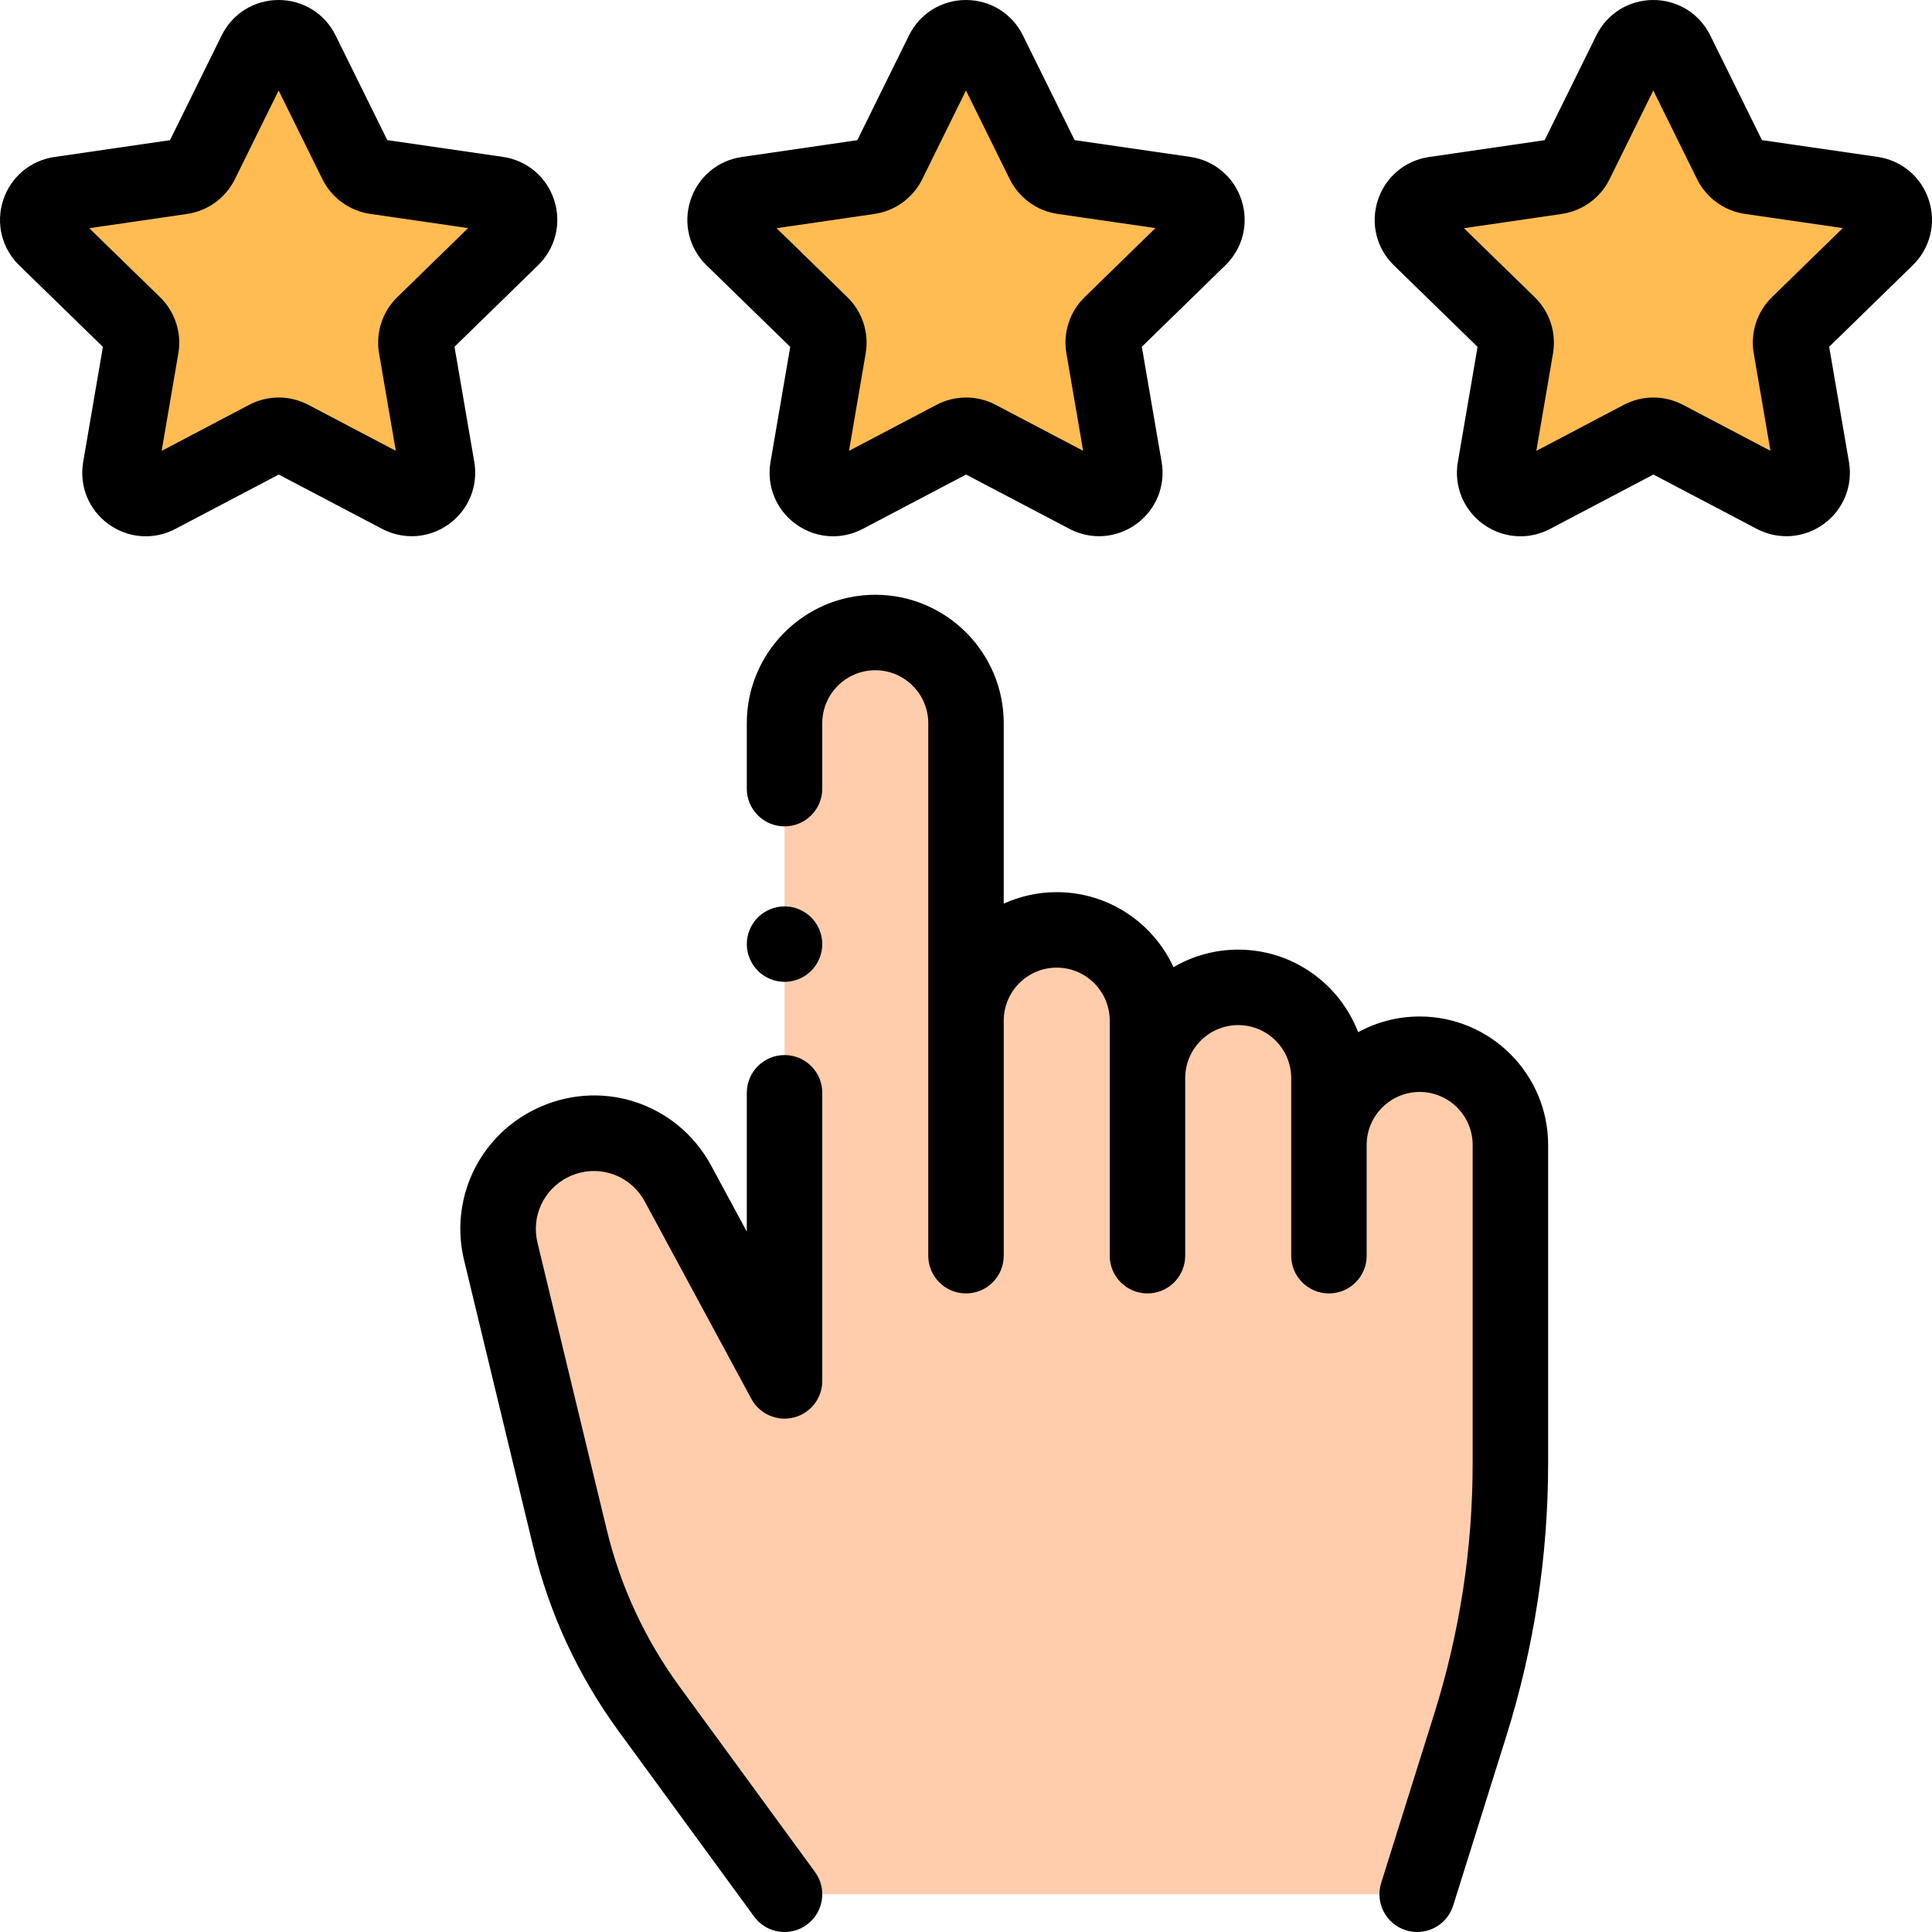
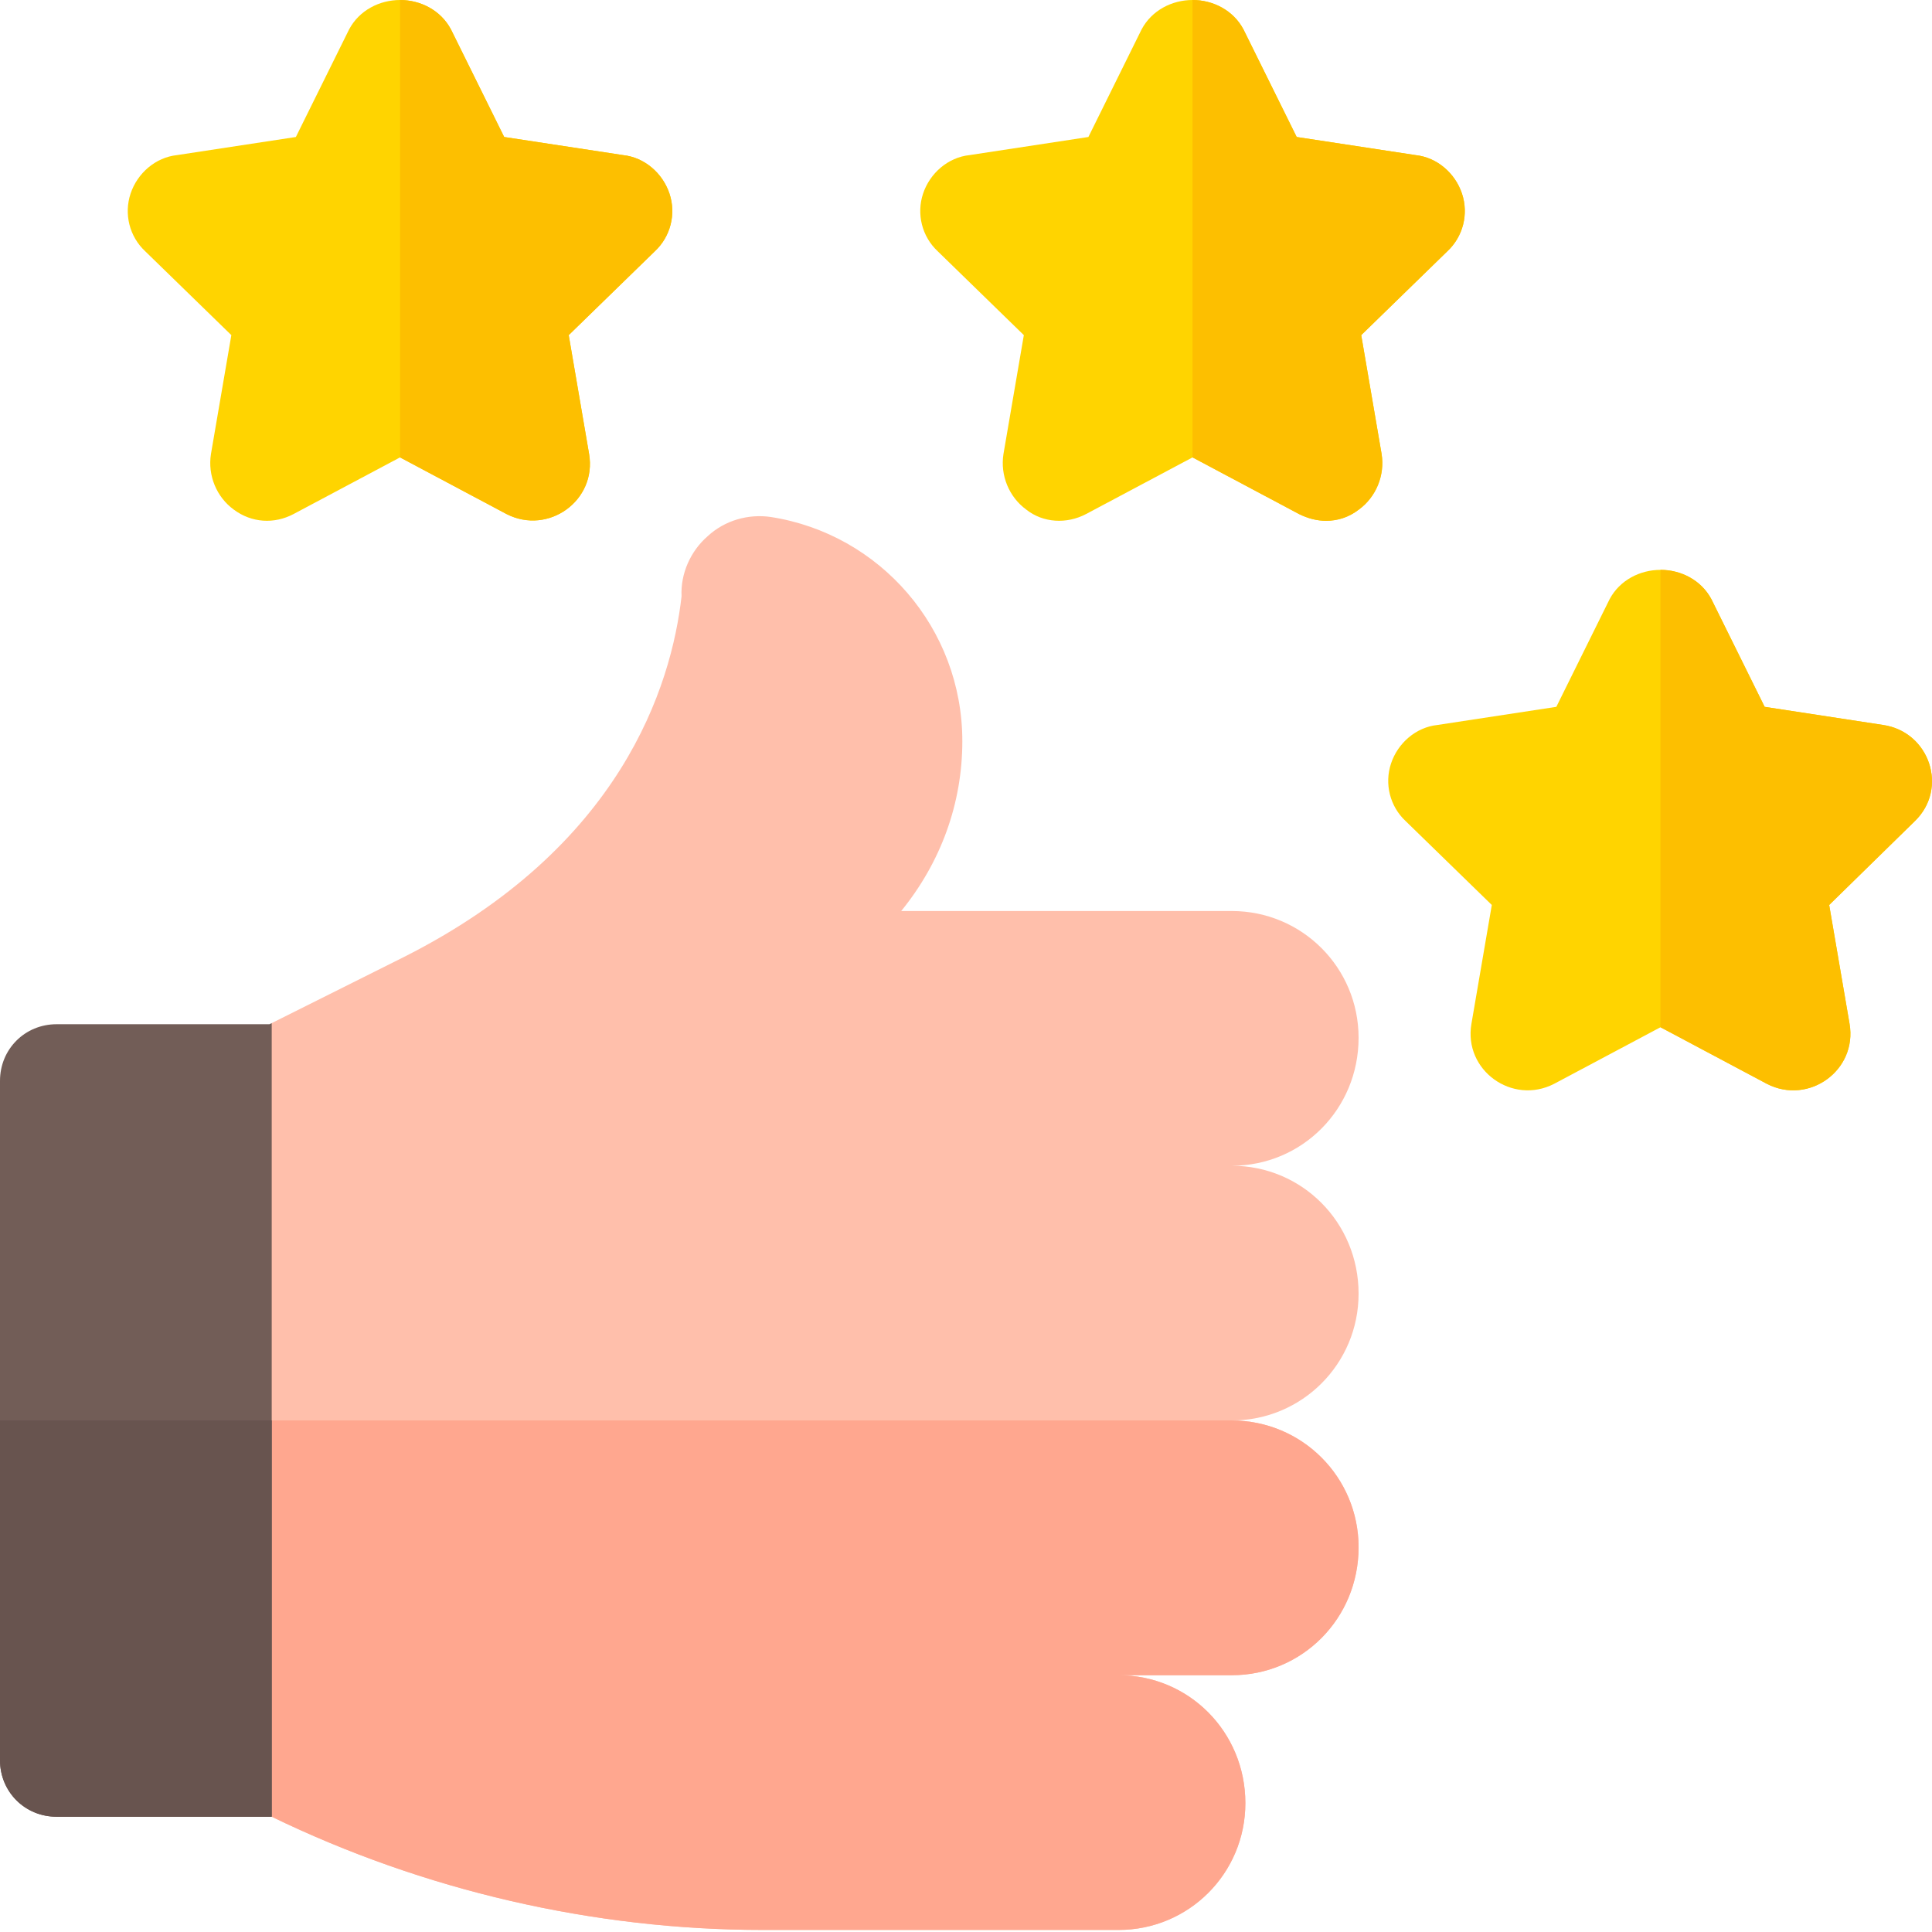
- <svg xmlns="http://www.w3.org/2000/svg" version="1.1" id="Capa_1" x="0px" y="0px" viewBox="0 0 511.999 511.999" style="enable-background:new 0 0 511.999 511.999;" xml:space="preserve">
-   <g>
-     <path style="fill:#FFBC53;" d="M444.267,13.809l14.442,29.242c0.996,2.017,2.921,3.415,5.148,3.738l32.276,4.681   c5.607,0.813,7.847,7.703,3.791,11.658L476.576,85.9c-1.611,1.571-2.345,3.834-1.964,6.051l5.522,32.143   c0.959,5.584-4.901,9.843-9.916,7.208l-28.872-15.169c-1.992-1.046-4.371-1.046-6.362,0.002l-28.864,15.184   c-5.014,2.638-10.876-1.619-9.92-7.203l5.505-32.146c0.38-2.217-0.356-4.48-1.967-6.05l-23.36-22.759   c-4.058-3.953-1.821-10.844,3.785-11.66l32.274-4.698c2.226-0.324,4.151-1.723,5.146-3.741l14.426-29.25   C434.514,8.731,441.759,8.729,444.267,13.809z" />
-     <path style="fill:#FFBC53;" d="M262.117,13.809l14.442,29.242c0.996,2.017,2.921,3.415,5.148,3.738l32.276,4.681   c5.607,0.813,7.847,7.703,3.791,11.658L294.425,85.9c-1.611,1.571-2.345,3.834-1.964,6.051l5.522,32.143   c0.959,5.584-4.901,9.843-9.916,7.208l-28.872-15.169c-1.992-1.046-4.371-1.046-6.362,0.002l-28.864,15.184   c-5.014,2.638-10.876-1.619-9.92-7.203l5.505-32.146c0.38-2.217-0.356-4.48-1.967-6.05l-23.36-22.759   c-4.058-3.953-1.821-10.844,3.785-11.66l32.274-4.698c2.226-0.324,4.151-1.723,5.146-3.741l14.426-29.25   C252.363,8.731,259.608,8.729,262.117,13.809z" />
-     <path style="fill:#FFBC53;" d="M79.967,13.809l14.442,29.242c0.996,2.017,2.921,3.415,5.148,3.738l32.276,4.681   c5.607,0.813,7.847,7.703,3.791,11.658L112.274,85.9c-1.611,1.571-2.345,3.834-1.964,6.051l5.522,32.143   c0.959,5.584-4.901,9.843-9.916,7.208l-28.872-15.169c-1.992-1.046-4.371-1.046-6.362,0.002l-28.864,15.184   c-5.014,2.638-10.876-1.619-9.92-7.203l5.505-32.146c0.38-2.217-0.356-4.48-1.967-6.05l-23.36-22.759   c-4.058-3.953-1.821-10.844,3.785-11.66l32.274-4.698c2.226-0.324,4.151-1.723,5.146-3.741l14.426-29.25   C70.214,8.731,77.458,8.729,79.967,13.809z" />
+ <svg xmlns="http://www.w3.org/2000/svg" height="512pt" version="1.1" viewBox="0 0 512 512" width="512pt">
+   <g id="surface1">
+     <path d="M 177.418 51.309 C 175.621 45.906 170.816 41.707 165.117 41.105 L 133.613 36.305 L 119.512 7.801 C 116.812 2.703 111.41 0 106.012 0 C 100.613 0 95.211 2.703 92.512 7.801 L 78.41 36.305 L 46.906 41.105 C 41.207 41.707 36.402 45.906 34.605 51.309 C 32.805 56.707 34.305 62.707 38.504 66.609 L 61.309 88.812 L 55.906 120.312 C 55.004 126.016 57.406 131.715 61.906 135.016 C 66.707 138.617 72.707 138.918 77.809 136.219 L 106.012 121.215 L 134.215 136.219 C 145.316 141.918 158.215 132.617 156.113 120.312 L 150.715 88.812 L 173.516 66.609 C 177.719 62.707 179.219 56.707 177.418 51.309 Z M 177.418 51.309 " style=" stroke:none;fill-rule:nonzero;fill:rgb(100%,83.137%,0%);fill-opacity:1;" />
+     <path d="M 387.441 51.309 C 385.641 45.906 380.84 41.707 375.141 41.105 L 343.637 36.305 L 329.535 7.801 C 326.836 2.703 321.434 0 316.035 0 C 310.637 0 305.234 2.703 302.531 7.801 L 288.434 36.305 L 256.93 41.105 C 251.227 41.707 246.426 45.906 244.625 51.309 C 242.828 56.707 244.328 62.707 248.527 66.609 L 271.328 88.812 L 265.93 120.312 C 265.027 126.016 267.43 131.715 271.93 135.016 C 276.43 138.617 282.73 138.918 287.832 136.219 L 316.035 121.215 L 344.238 136.219 C 346.637 137.418 349.035 138.016 351.438 138.016 C 354.438 138.016 357.438 137.117 360.137 135.016 C 364.641 131.715 367.039 126.016 366.137 120.312 L 360.738 88.812 L 383.539 66.609 C 387.742 62.707 389.242 56.707 387.441 51.309 Z M 387.441 51.309 " style=" stroke:none;fill-rule:nonzero;fill:rgb(100%,83.137%,0%);fill-opacity:1;" />
+     <path d="M 499.035 192.125 L 467.648 187.32 L 453.551 158.82 C 450.848 153.719 445.449 151.02 440.047 151.02 C 434.648 151.02 429.246 153.719 426.547 158.82 L 412.445 187.32 L 380.941 192.125 C 375.242 192.723 370.441 196.922 368.641 202.324 C 366.84 207.723 368.34 213.723 372.539 217.625 L 395.344 239.828 L 389.941 271.332 C 387.844 283.633 400.742 292.934 411.844 287.234 L 440.047 272.23 L 468.25 287.234 C 479.352 292.934 492.254 283.633 490.152 271.332 L 484.75 239.828 L 507.434 217.625 C 516.438 208.926 511.336 193.922 499.035 192.125 Z M 499.035 192.125 " style=" stroke:none;fill-rule:nonzero;fill:rgb(100%,83.137%,0%);fill-opacity:1;" />
+     <path d="M 326.438 376.441 C 345.039 376.441 360.039 391.445 360.039 410.047 C 360.039 428.949 345.039 443.949 326.438 443.949 L 296.434 443.949 C 315.035 443.949 330.035 458.953 330.035 477.855 C 330.035 496.457 315.035 511.457 296.434 511.457 L 202.223 511.457 C 157.219 511.457 112.211 500.957 72.008 481.453 L 31.203 377.641 L 31.805 376.441 L 72.008 271.133 L 106.812 253.73 C 164.719 224.625 177.918 181.723 180.621 158.02 C 180.32 152.02 183.02 146.02 187.52 142.117 C 192.023 137.918 198.32 136.117 204.324 137.016 C 233.125 141.516 255.027 166.422 255.027 196.422 C 255.027 212.926 249.328 228.527 238.828 241.43 L 326.438 241.43 C 345.039 241.43 360.039 256.43 360.039 275.031 C 360.039 293.934 345.039 308.938 326.438 308.938 C 345.039 308.938 360.039 323.938 360.039 342.84 C 360.039 361.441 345.039 376.441 326.438 376.441 Z M 326.438 376.441 " style=" stroke:none;fill-rule:nonzero;fill:rgb(100%,74.902%,67.059%);fill-opacity:1;" />
+     <path d="M 177.418 51.309 C 179.219 56.707 177.719 62.707 173.52 66.609 L 150.715 88.812 L 156.117 120.312 C 158.219 132.617 145.316 141.918 134.215 136.219 L 106.012 121.215 L 106.012 0 C 111.414 0 116.812 2.703 119.516 7.801 L 133.613 36.305 L 165.117 41.105 C 170.816 41.707 175.621 45.906 177.418 51.309 Z M 177.418 51.309 " style=" stroke:none;fill-rule:nonzero;fill:rgb(99.216%,74.902%,0%);fill-opacity:1;" />
+     <path d="M 387.441 51.309 C 389.242 56.707 387.742 62.707 383.543 66.609 L 360.738 88.812 L 366.141 120.312 C 367.043 126.016 364.641 131.715 360.141 135.016 C 357.441 137.117 354.441 138.016 351.438 138.016 C 349.039 138.016 346.641 137.418 344.238 136.219 L 316.035 121.215 L 316.035 0 C 321.438 0 326.836 2.703 329.535 7.801 L 343.637 36.305 L 375.141 41.105 C 380.84 41.707 385.641 45.906 387.441 51.309 Z M 387.441 51.309 " style=" stroke:none;fill-rule:nonzero;fill:rgb(99.216%,74.902%,0%);fill-opacity:1;" />
+     <path d="M 507.434 217.625 L 484.754 239.828 L 490.152 271.332 C 492.254 283.633 479.352 292.934 468.254 287.234 L 440.051 272.23 L 440.051 151.016 C 445.449 151.016 450.852 153.719 453.551 158.816 L 467.652 187.32 L 499.035 192.121 C 511.336 193.922 516.438 208.926 507.434 217.625 Z M 507.434 217.625 " style=" stroke:none;fill-rule:nonzero;fill:rgb(99.216%,74.902%,0%);fill-opacity:1;" />
+     <path d="M 326.438 443.949 L 296.434 443.949 C 315.035 443.949 330.035 458.953 330.035 477.855 C 330.035 496.457 315.035 511.457 296.434 511.457 L 202.223 511.457 C 157.219 511.457 112.211 500.957 72.008 481.453 L 31.203 377.641 L 31.805 376.441 L 326.438 376.441 C 345.039 376.441 360.039 391.445 360.039 410.047 C 360.039 428.949 345.039 443.949 326.438 443.949 Z M 326.438 443.949 " style=" stroke:none;fill-rule:nonzero;fill:rgb(100%,65.49%,56.078%);fill-opacity:1;" />
+     <path d="M 72.008 271.129 L 72.008 481.453 L 15 481.453 C 6.602 481.453 0 474.852 0 466.453 L 0 286.434 C 0 278.031 6.602 271.43 15 271.43 L 71.406 271.43 Z M 72.008 271.129 " style=" stroke:none;fill-rule:nonzero;fill:rgb(44.706%,36.471%,34.118%);fill-opacity:1;" />
+     <path d="M 72.008 376.441 L 72.008 481.453 L 15 481.453 C 6.602 481.453 0 474.852 0 466.453 L 0 376.441 Z M 72.008 376.441 " style=" stroke:none;fill-rule:nonzero;fill:rgb(40.784%,32.941%,30.98%);fill-opacity:1;" />
  </g>
-   <path style="fill:#FFCDAC;" d="M375.567,501.996l14.106-44.982c7.024-22.399,10.598-45.737,10.598-69.21v-84.379  c0-13.28-10.765-24.045-24.045-24.045l0,0c-13.28,0-24.045,10.765-24.045,24.045v29.349v-35.675v-11.392  c0-13.28-10.765-24.045-24.045-24.045l0,0c-13.28,0-24.045,10.765-24.045,24.045v8.595v38.472v-62.297  c0-13.28-10.765-24.045-24.045-24.045l0,0c-13.28,0-24.045,10.765-24.045,24.045v62.297V191.666  c0-13.28-10.765-24.045-24.045-24.045l0,0c-13.28,0-24.045,10.765-24.045,24.045v174.289l-28.239-52.29  c-6.523-12.079-21.474-16.773-33.73-10.59l0,0c-10.51,5.302-15.989,17.141-13.228,28.585l18.307,75.882  c3.948,16.365,11.094,31.787,21.026,45.379l35.862,49.076H375.567z" />
-   <path d="M207.911,279.603c-5.523,0-10,4.478-10,10v36.79l-9.44-17.48c-9.162-16.963-29.823-23.452-47.033-14.766  c-14.729,7.431-22.314,23.821-18.445,39.858l18.307,75.881c4.279,17.738,11.908,34.202,22.674,48.935l35.864,49.077  c1.958,2.68,4.999,4.101,8.082,4.101c2.047,0,4.113-0.627,5.892-1.927c4.459-3.259,5.433-9.516,2.174-13.975l-35.864-49.077  c-9.202-12.592-15.722-26.663-19.379-41.824l-18.307-75.882c-1.681-6.965,1.614-14.083,8.011-17.311  c7.476-3.772,16.448-0.955,20.427,6.413l28.239,52.29c2.176,4.029,6.811,6.063,11.25,4.943c4.439-1.122,7.549-5.116,7.549-9.695  v-76.351C217.911,284.08,213.434,279.603,207.911,279.603z" />
-   <path d="M376.225,269.38c-5.901,0-11.456,1.511-16.3,4.164c-4.907-12.782-17.302-21.883-31.791-21.883  c-6.249,0-12.105,1.7-17.144,4.65c-5.386-11.718-17.227-19.88-30.946-19.88c-5.007,0-9.76,1.095-14.045,3.044v-47.811  c0-18.772-15.272-34.045-34.045-34.045s-34.045,15.272-34.045,34.045v17.334c0,5.522,4.477,10,10,10s10-4.478,10-10v-17.333  c0-7.744,6.301-14.045,14.045-14.045S246,183.922,246,191.666v141.107c0,5.522,4.477,10,10,10c5.523,0,10-4.478,10-10v-62.296  c0-7.744,6.3-14.045,14.045-14.045s14.045,6.301,14.045,14.045v62.296c0,5.522,4.477,10,10,10c5.523,0,10-4.478,10-10v-47.066  c0-7.745,6.3-14.046,14.045-14.046s14.045,6.301,14.045,14.046v47.066c0,5.522,4.477,10,10,10c5.523,0,10-4.478,10-10v-29.349  c0-7.744,6.301-14.045,14.045-14.045s14.045,6.301,14.045,14.045v84.379c0,22.484-3.412,44.764-10.14,66.218l-14.106,44.982  c-1.652,5.27,1.28,10.882,6.55,12.534c0.996,0.313,2.003,0.461,2.995,0.461c4.254-0.001,8.199-2.737,9.539-7.011l14.106-44.982  c7.336-23.394,11.056-47.687,11.056-72.202v-84.379C410.27,284.653,394.998,269.38,376.225,269.38z" />
-   <path d="M511.161,53.029c-1.996-6.139-7.205-10.528-13.594-11.455l-30.629-4.441L453.233,9.381C450.376,3.594,444.592,0,438.139,0  c-0.001,0-0.003,0-0.004,0c-6.456,0.001-12.24,3.599-15.095,9.389l-13.69,27.758l-30.627,4.459  c-6.388,0.93-11.595,5.322-13.587,11.463c-1.993,6.14-0.358,12.752,4.265,17.256l22.169,21.598l-5.224,30.506  c-1.089,6.363,1.479,12.672,6.702,16.464c2.95,2.143,6.401,3.23,9.875,3.23c2.677,0,5.368-0.646,7.854-1.953l27.391-14.41  l27.399,14.396c5.714,3.004,12.508,2.51,17.729-1.287c5.221-3.796,7.786-10.105,6.692-16.468l-5.24-30.503l22.157-21.609  C511.526,65.781,513.157,59.167,511.161,53.029z M469.594,78.741c-3.969,3.869-5.777,9.441-4.838,14.903l4.436,25.823  l-23.194-12.186c-4.907-2.58-10.765-2.577-15.67,0.003l-23.188,12.199l4.423-25.827c0.934-5.462-0.877-11.031-4.847-14.899  l-18.768-18.284l25.93-3.774c5.483-0.799,10.221-4.243,12.672-9.214l11.59-23.498l11.602,23.491  c2.454,4.97,7.193,8.411,12.679,9.208l25.93,3.761L469.594,78.741z" />
-   <path d="M209.419,91.922l-5.224,30.506c-1.089,6.363,1.479,12.672,6.702,16.464c2.95,2.143,6.401,3.23,9.875,3.23  c2.677,0,5.368-0.646,7.854-1.953l27.392-14.409l27.399,14.395c5.714,3.004,12.508,2.51,17.729-1.287  c5.221-3.796,7.786-10.105,6.692-16.468l-5.24-30.503l22.157-21.609c4.621-4.507,6.252-11.12,4.256-17.259  c-1.996-6.139-7.204-10.529-13.593-11.455l-30.629-4.441L271.083,9.381C268.225,3.594,262.442,0,255.988,0c-0.001,0-0.003,0-0.005,0  c-6.455,0.001-12.239,3.599-15.094,9.389l-13.69,27.758l-30.627,4.459c-6.388,0.93-11.595,5.322-13.587,11.463  c-1.993,6.14-0.358,12.752,4.265,17.256L209.419,91.922z M231.727,56.699c5.483-0.799,10.221-4.243,12.673-9.214l11.59-23.499  l11.602,23.492c2.453,4.969,7.192,8.411,12.679,9.208l25.93,3.761l-18.757,18.294c-3.968,3.868-5.776,9.439-4.838,14.903  l4.436,25.823l-23.194-12.186c-4.908-2.579-10.767-2.578-15.67,0.003l-23.189,12.199l4.423-25.827  c0.934-5.463-0.877-11.032-4.847-14.899l-18.767-18.284L231.727,56.699z" />
-   <path d="M125.687,122.399l-5.24-30.503l22.157-21.609c4.621-4.507,6.252-11.12,4.256-17.259s-7.205-10.528-13.594-11.455  l-30.629-4.441L88.933,9.381C86.075,3.594,80.292,0,73.838,0c-0.001,0-0.003,0-0.005,0c-6.455,0.001-12.239,3.599-15.094,9.389  l-13.69,27.758l-30.627,4.459c-6.388,0.93-11.594,5.322-13.587,11.462S0.475,65.82,5.099,70.325l22.169,21.598l-5.224,30.506  c-1.089,6.363,1.479,12.672,6.702,16.465c2.951,2.142,6.401,3.23,9.876,3.229c2.677,0,5.368-0.646,7.854-1.953l27.392-14.409  l27.399,14.395c5.715,3.002,12.508,2.509,17.729-1.286C124.216,135.072,126.78,128.761,125.687,122.399z M105.294,78.74  c-3.969,3.868-5.778,9.44-4.839,14.904l4.436,25.823l-23.193-12.186c-4.907-2.579-10.766-2.578-15.67,0.003l-23.19,12.2  l4.422-25.825c0.936-5.462-0.875-11.032-4.846-14.901L23.648,60.473l25.929-3.774c5.483-0.799,10.221-4.243,12.672-9.214  l11.59-23.499l11.602,23.492c2.453,4.969,7.192,8.411,12.679,9.208l25.931,3.761L105.294,78.74z" />
-   <path d="M207.911,240.2c-2.63,0-5.21,1.069-7.07,2.93s-2.93,4.439-2.93,7.07c0,2.63,1.07,5.21,2.93,7.069  c1.86,1.86,4.44,2.931,7.07,2.931s5.21-1.07,7.07-2.931c1.86-1.859,2.93-4.439,2.93-7.069c0-2.631-1.07-5.21-2.93-7.07  C213.121,241.269,210.542,240.2,207.911,240.2z" />
-   <g>
- </g>
-   <g>
- </g>
-   <g>
- </g>
-   <g>
- </g>
-   <g>
- </g>
-   <g>
- </g>
-   <g>
- </g>
-   <g>
- </g>
-   <g>
- </g>
-   <g>
- </g>
-   <g>
- </g>
-   <g>
- </g>
-   <g>
- </g>
-   <g>
- </g>
-   <g>
- </g>
</svg>
